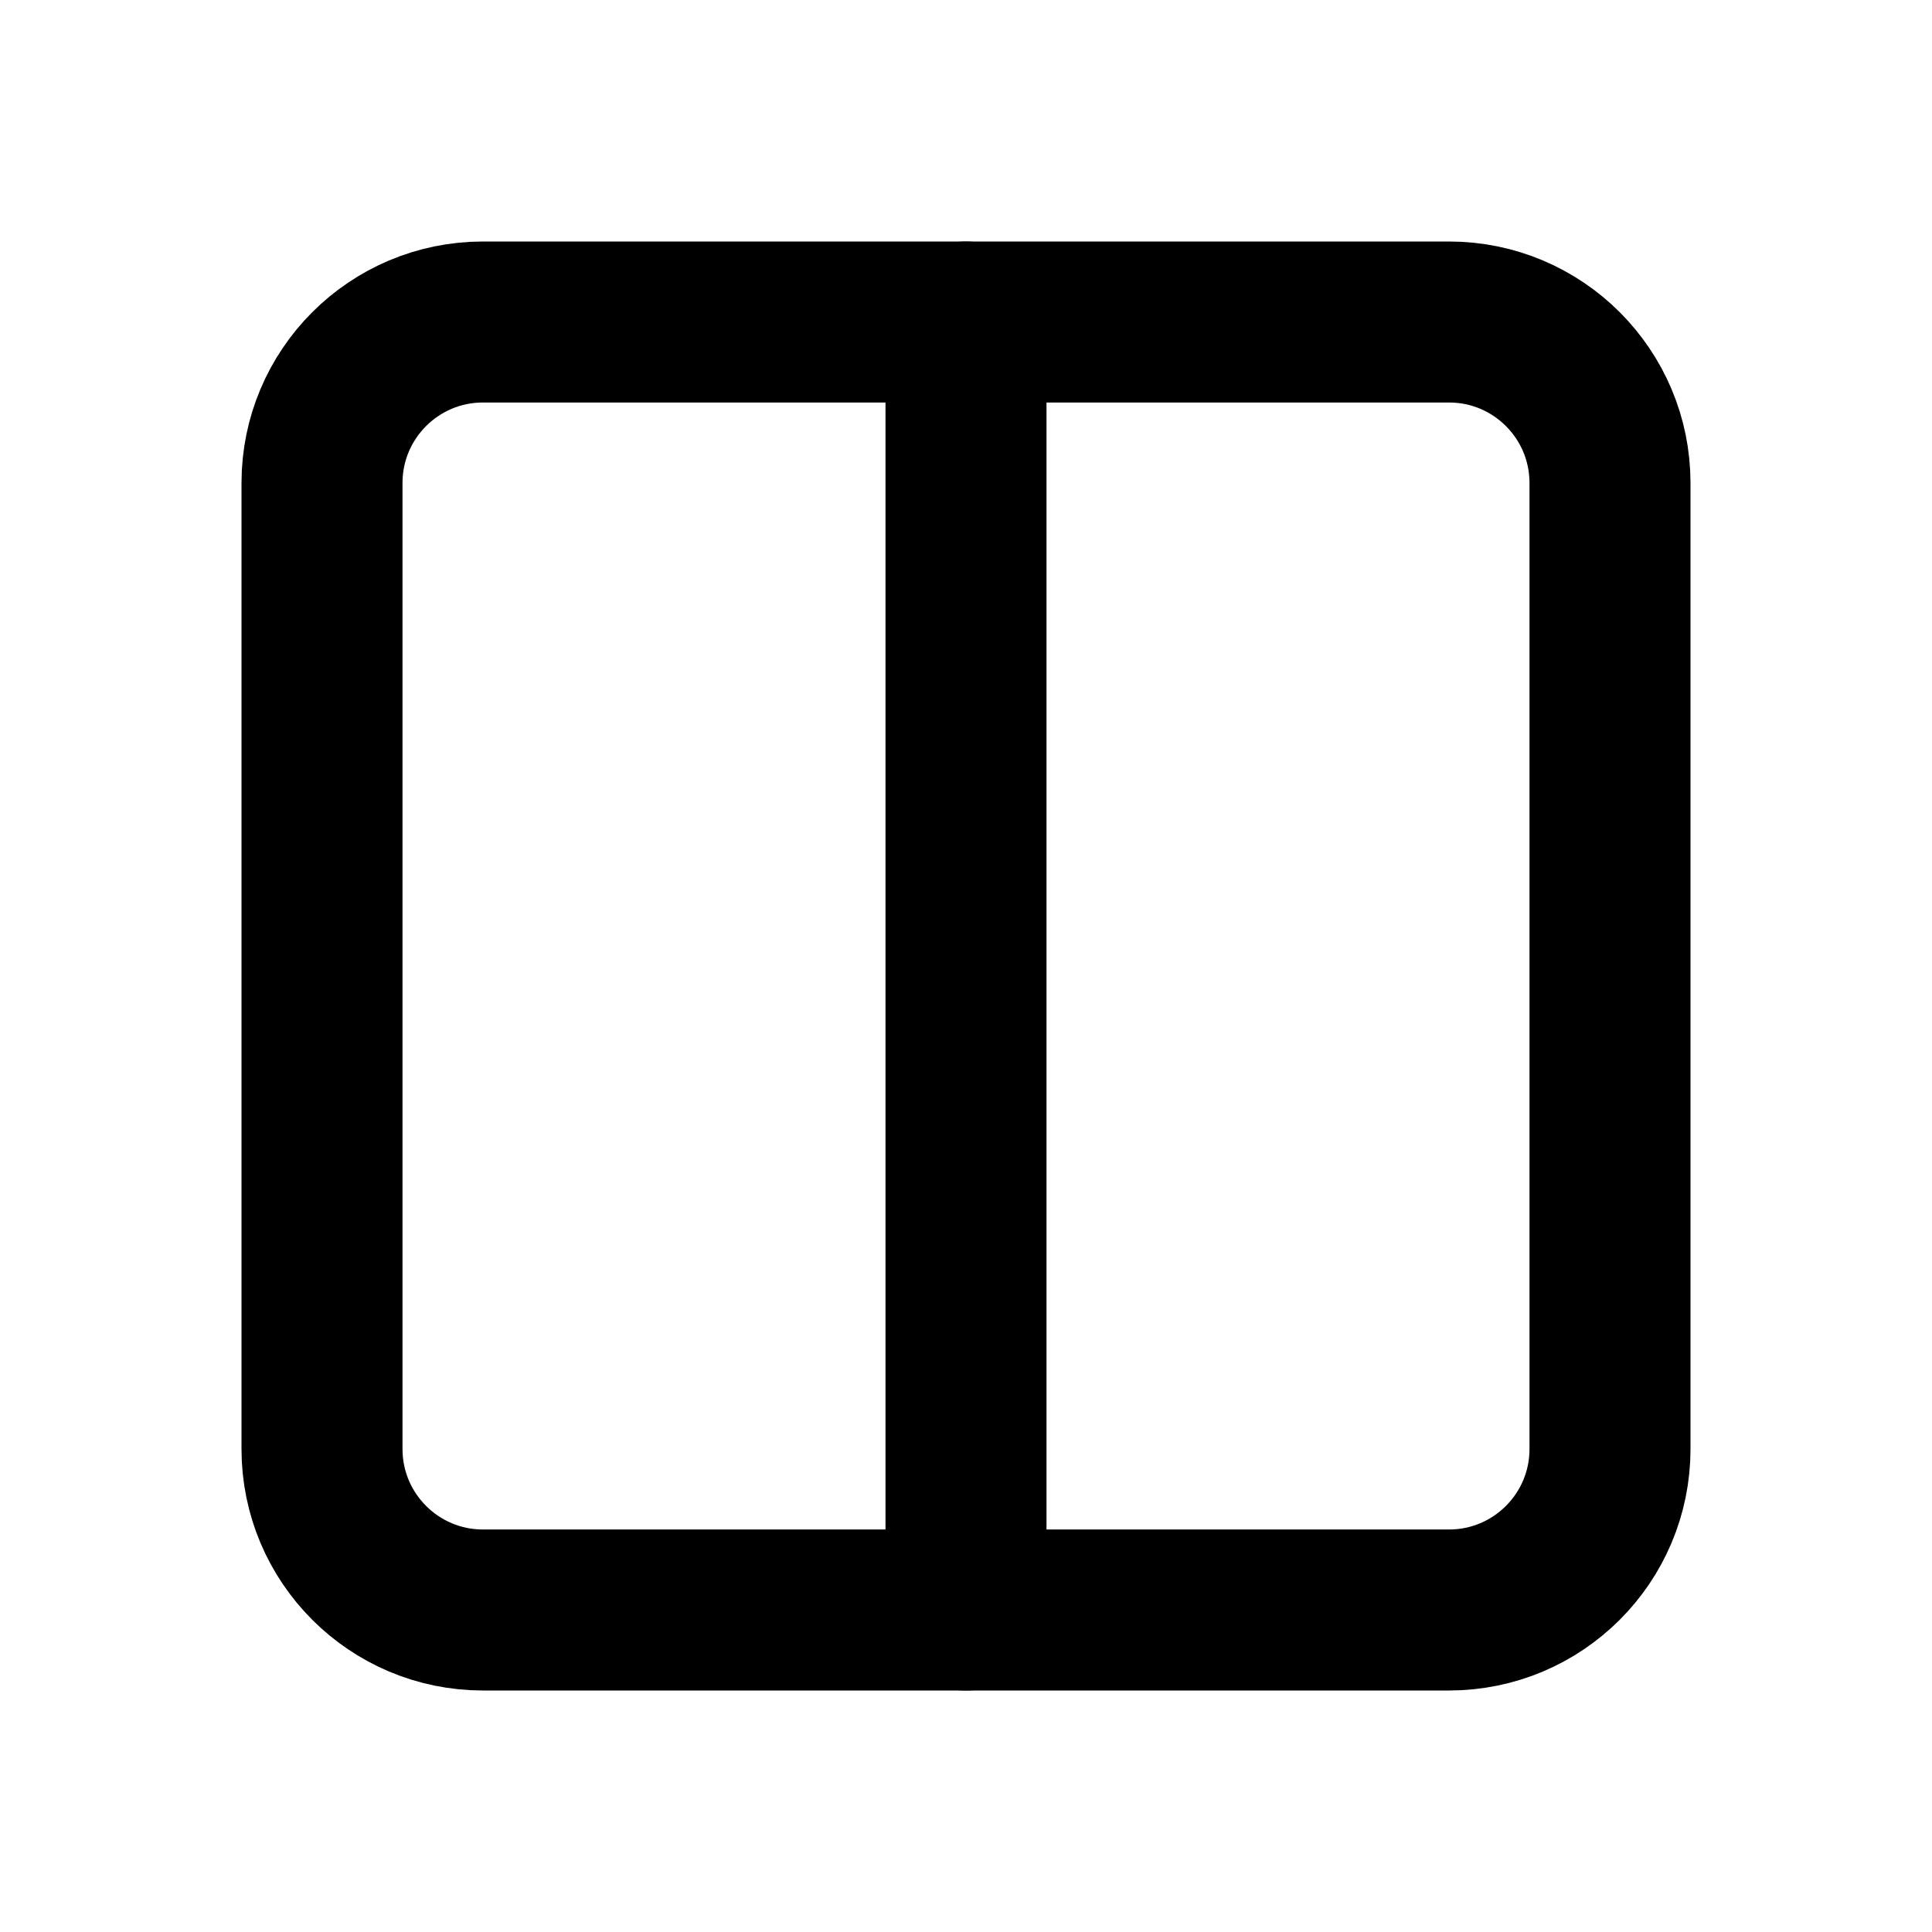
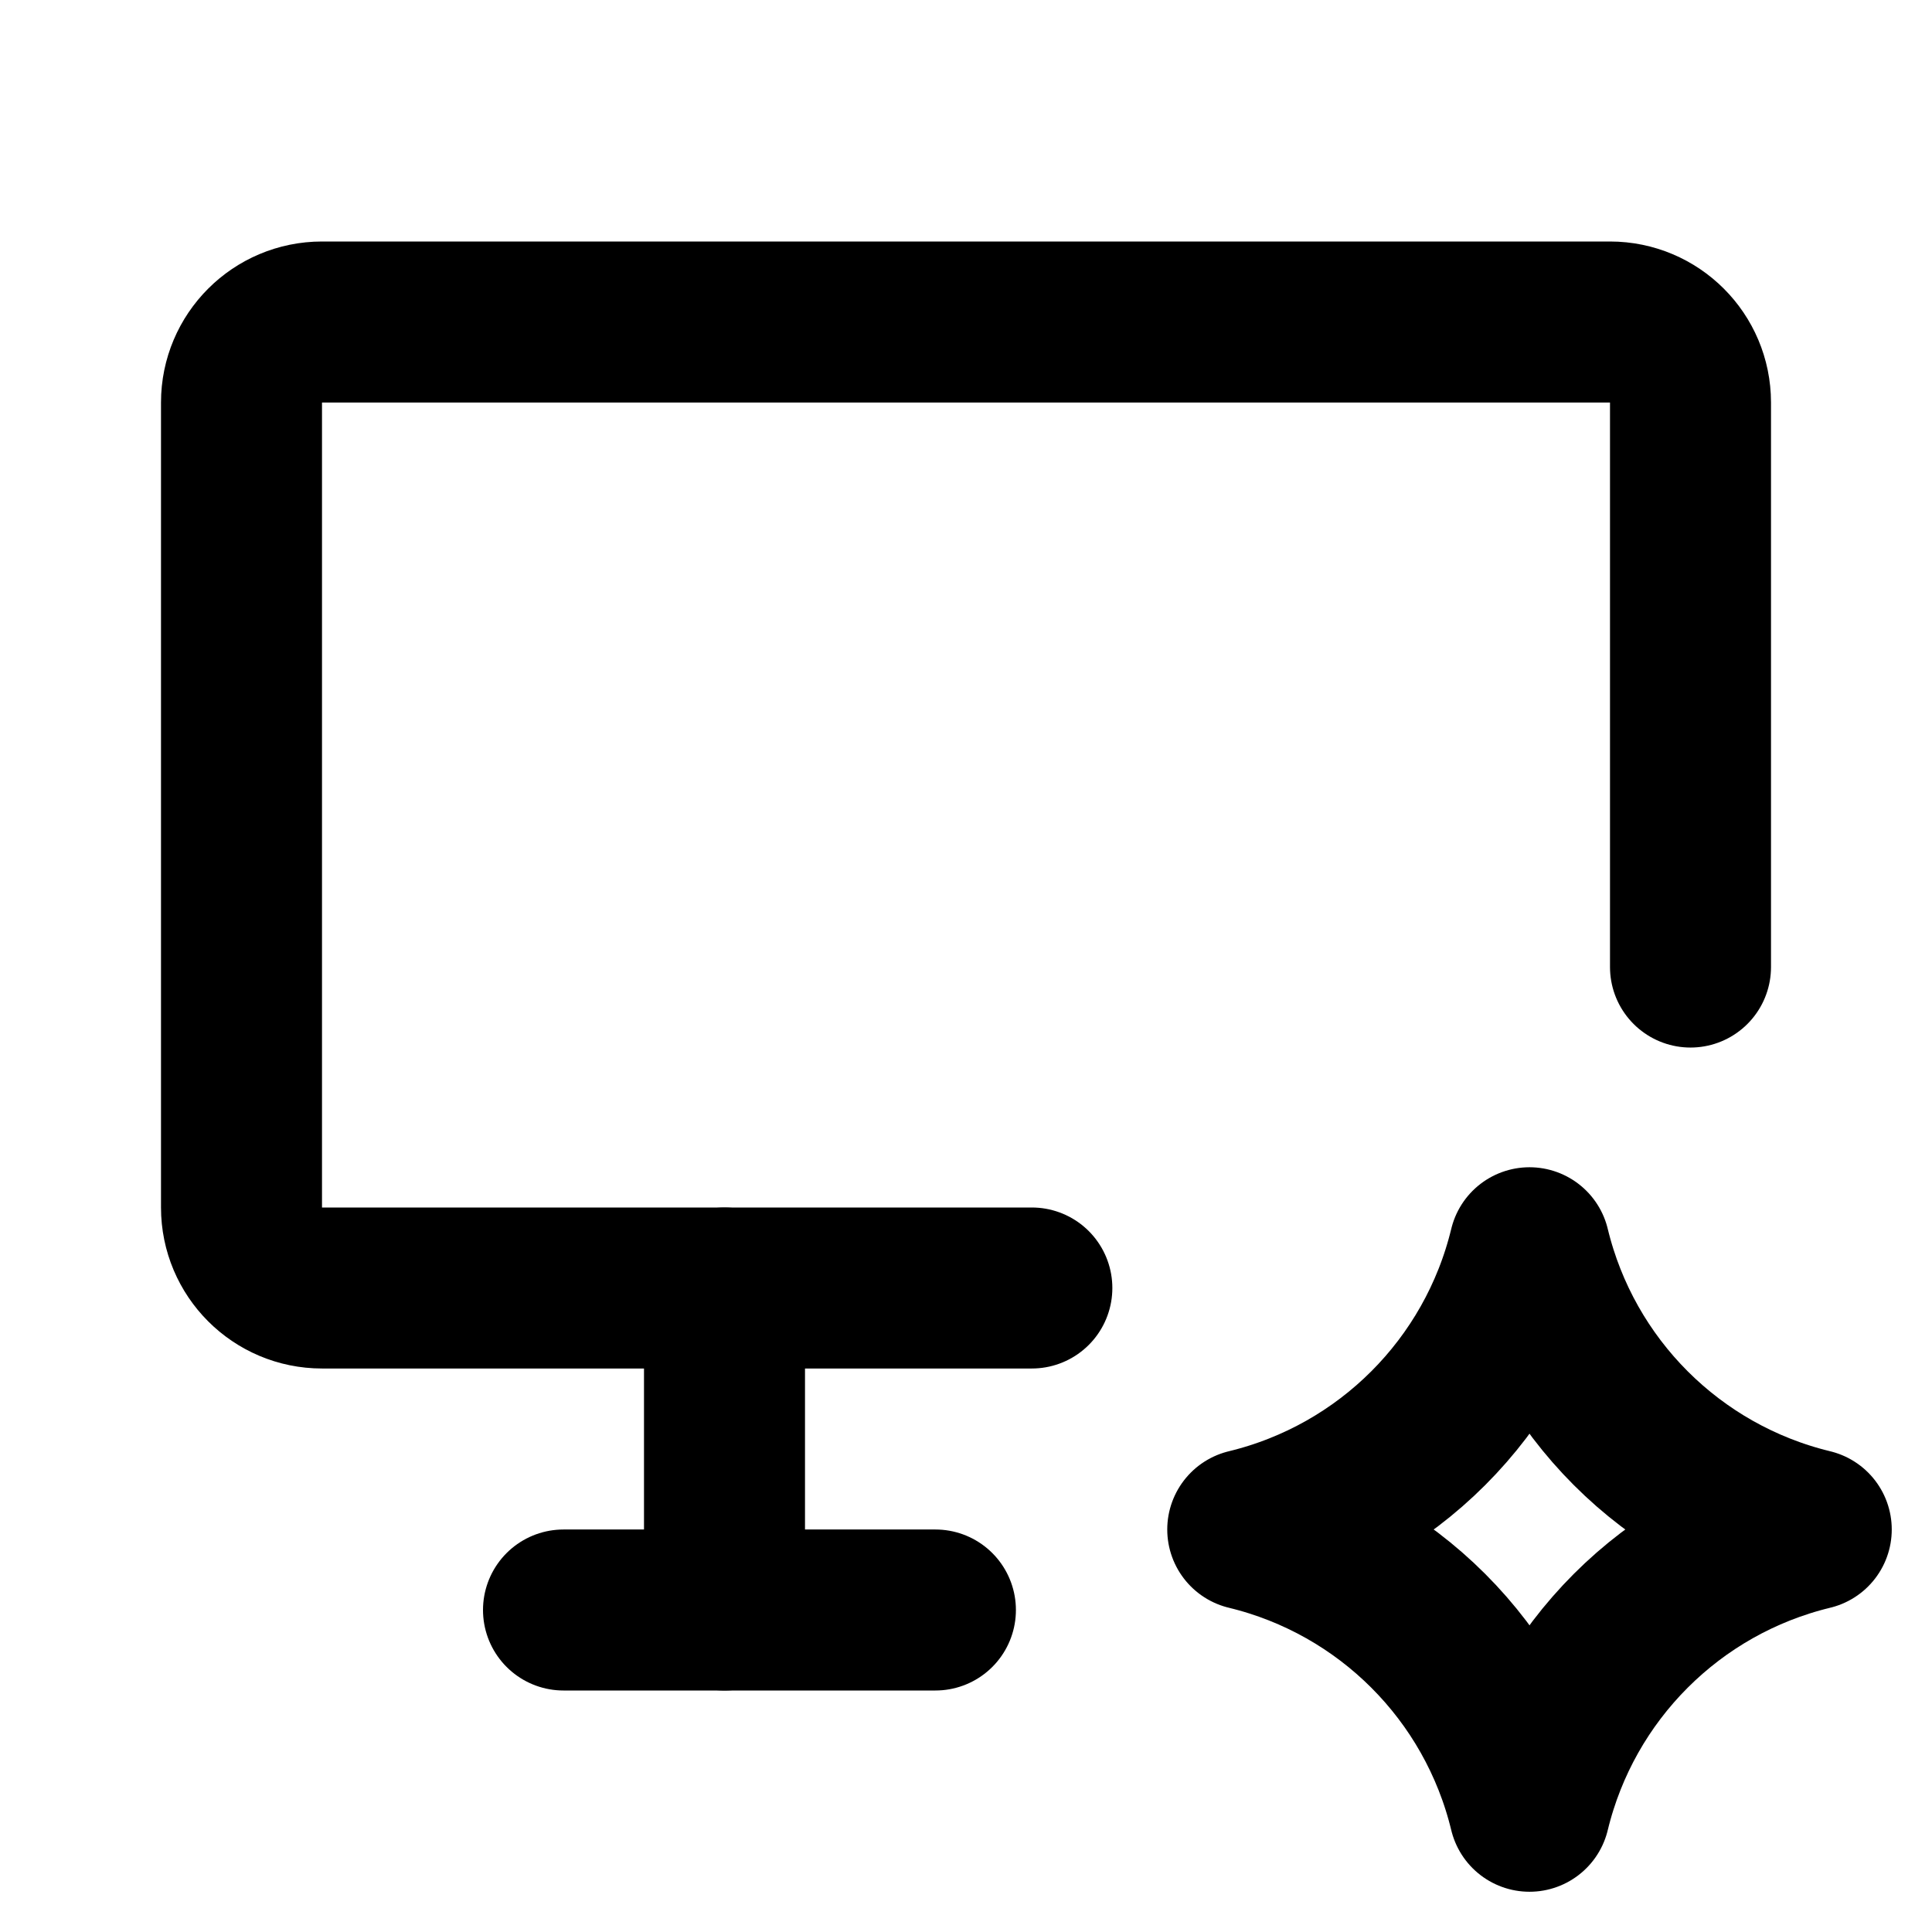
<svg xmlns="http://www.w3.org/2000/svg" width="24" height="24" viewBox="0 0 24 24" fill="none" stroke="currentColor" stroke-width="2" stroke-linecap="round" stroke-linejoin="round">
-   <path d="M4 4m0 2a2 2 0 0 1 2 -2h12a2 2 0 0 1 2 2v12a2 2 0 0 1 -2 2h-12a2 2 0 0 1 -2 -2z" />
-   <path d="M12 4l0 16" />
+   <path d="M12.818 16h-8.818c-.552 0 -1 -.448 -1 -1v-10c0 -.552 .448 -1 1 -1h16c.552 0 1 .448 1 1v7.013" />
+   <path d="M7 20h4.62" />
+   <path d="M9 16v4" />
+   <path d="M19 22.5a4.75 4.75 0 0 1 3.5 -3.5a4.75 4.75 0 0 1 -3.5 -3.5a4.75 4.75 0 0 1 -3.5 3.5a4.75 4.75 0 0 1 3.5 3.5" />
</svg>
